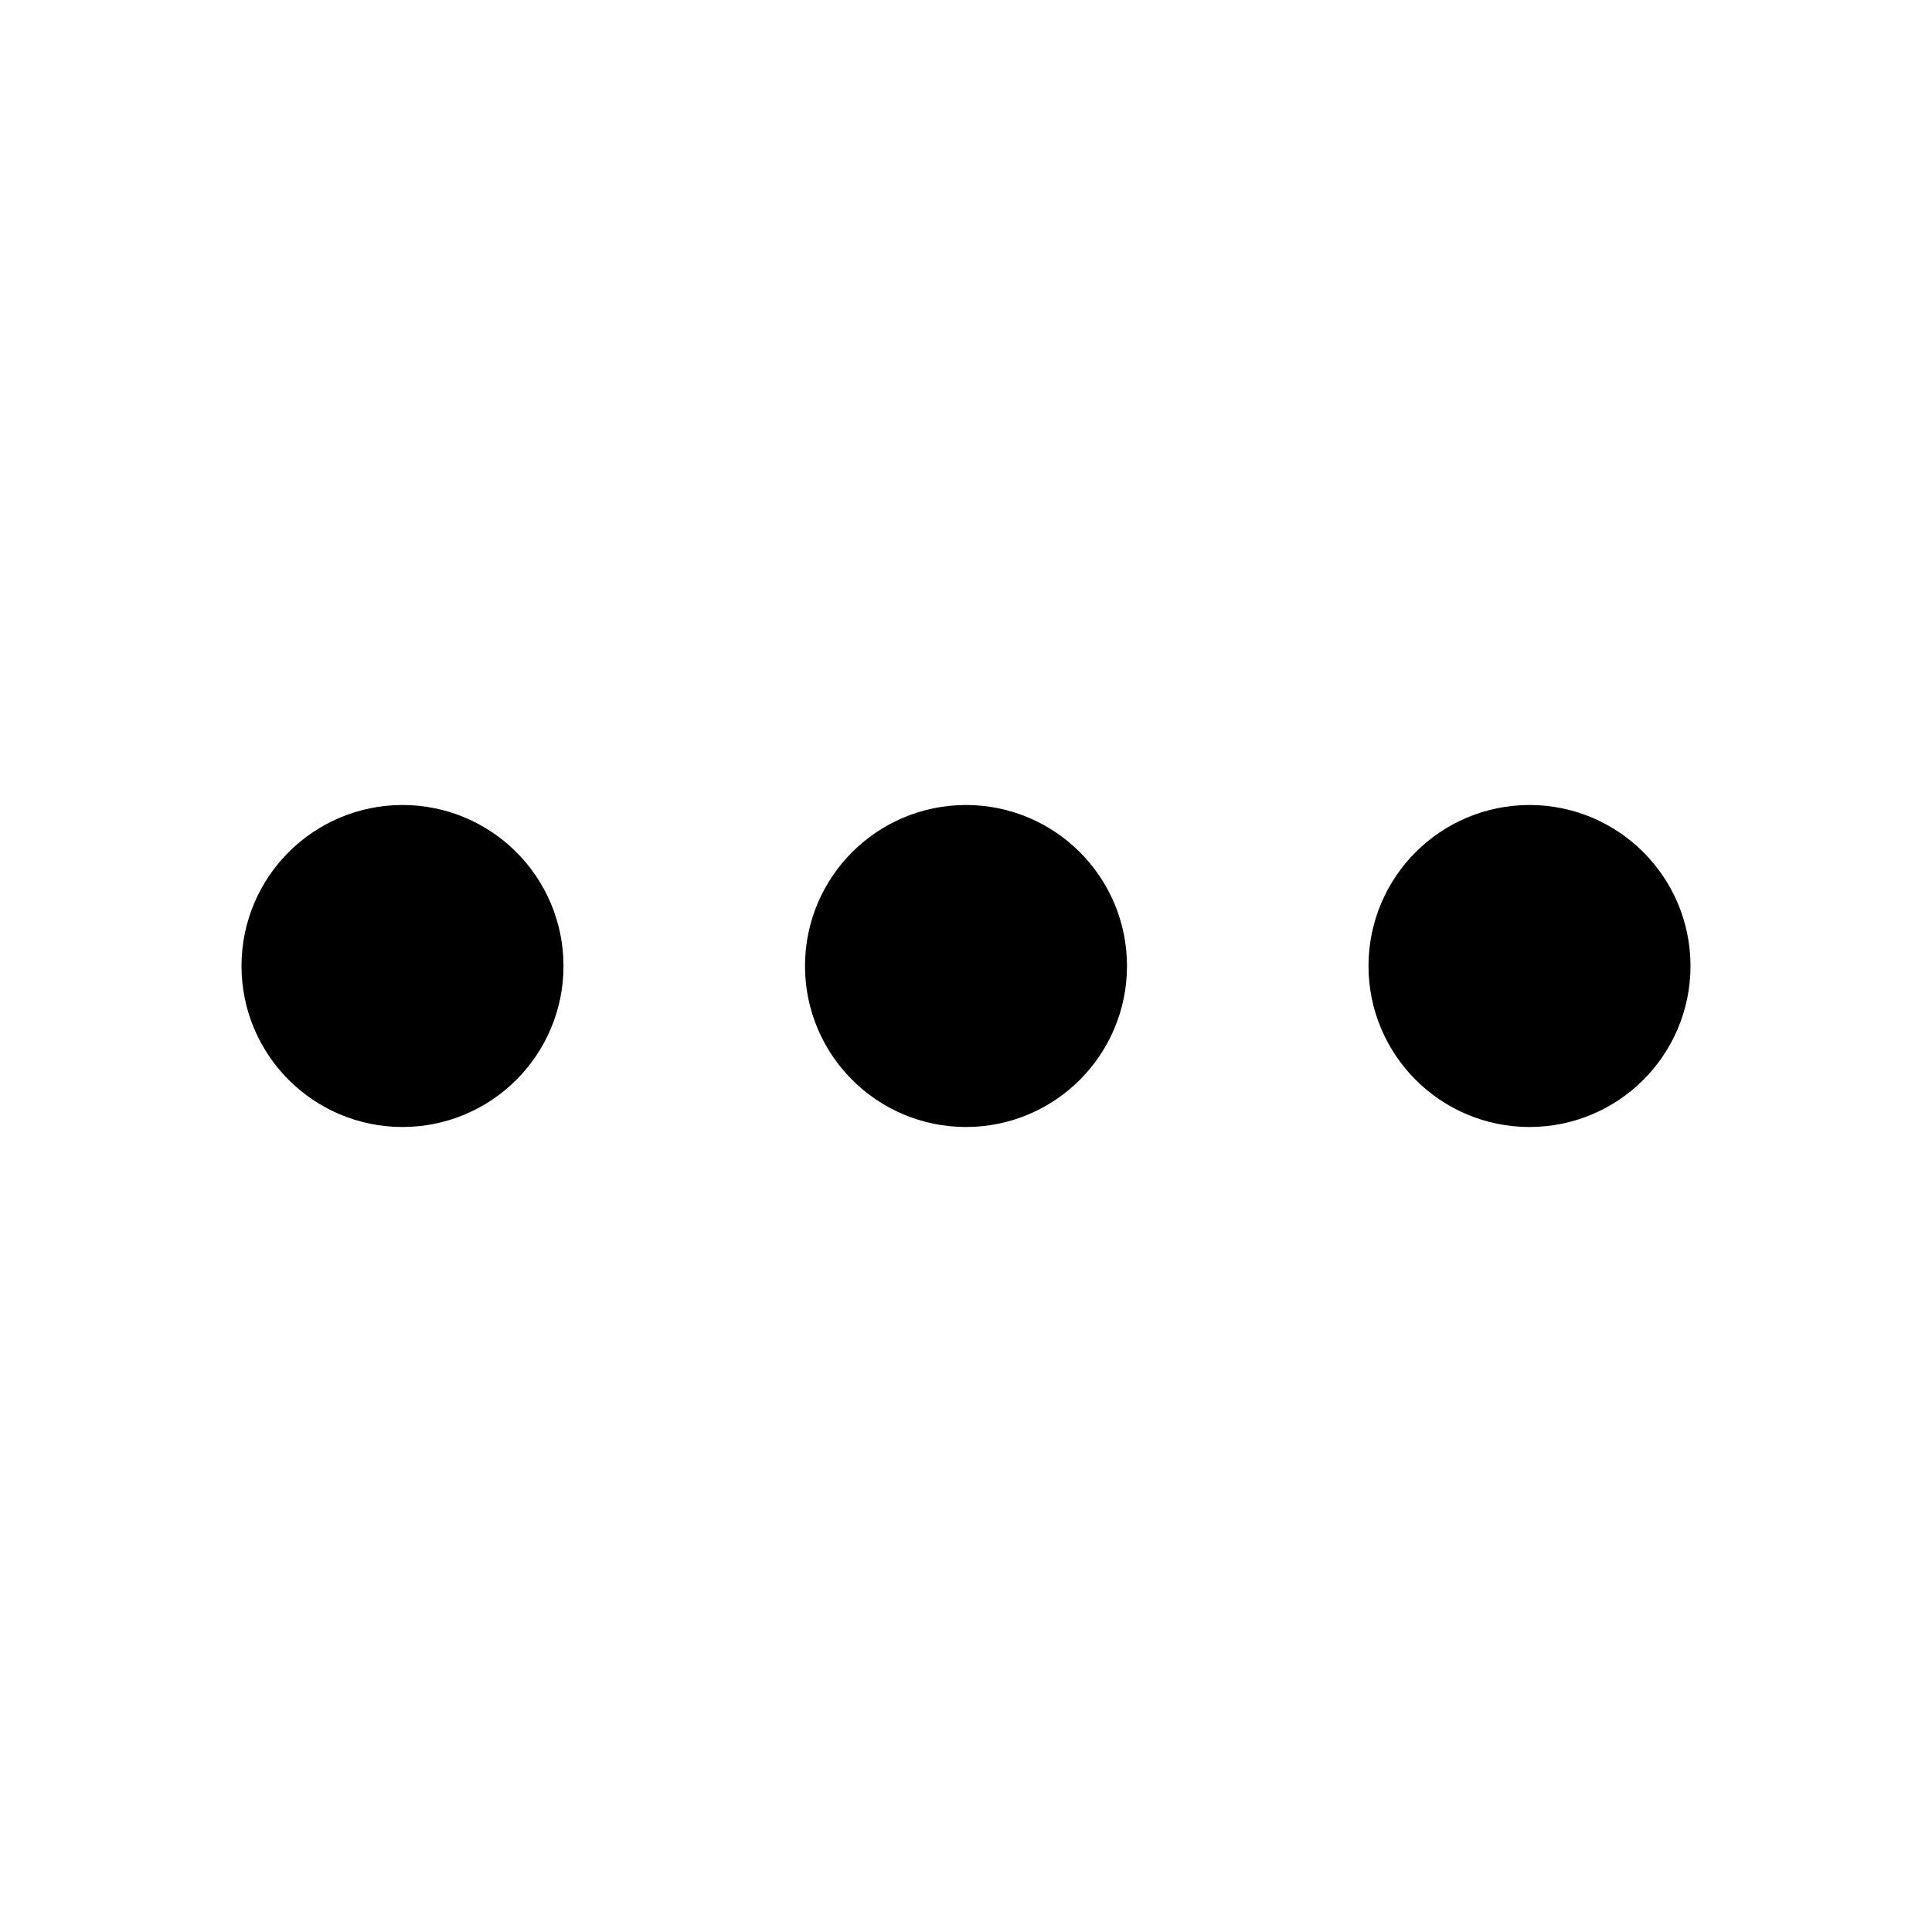
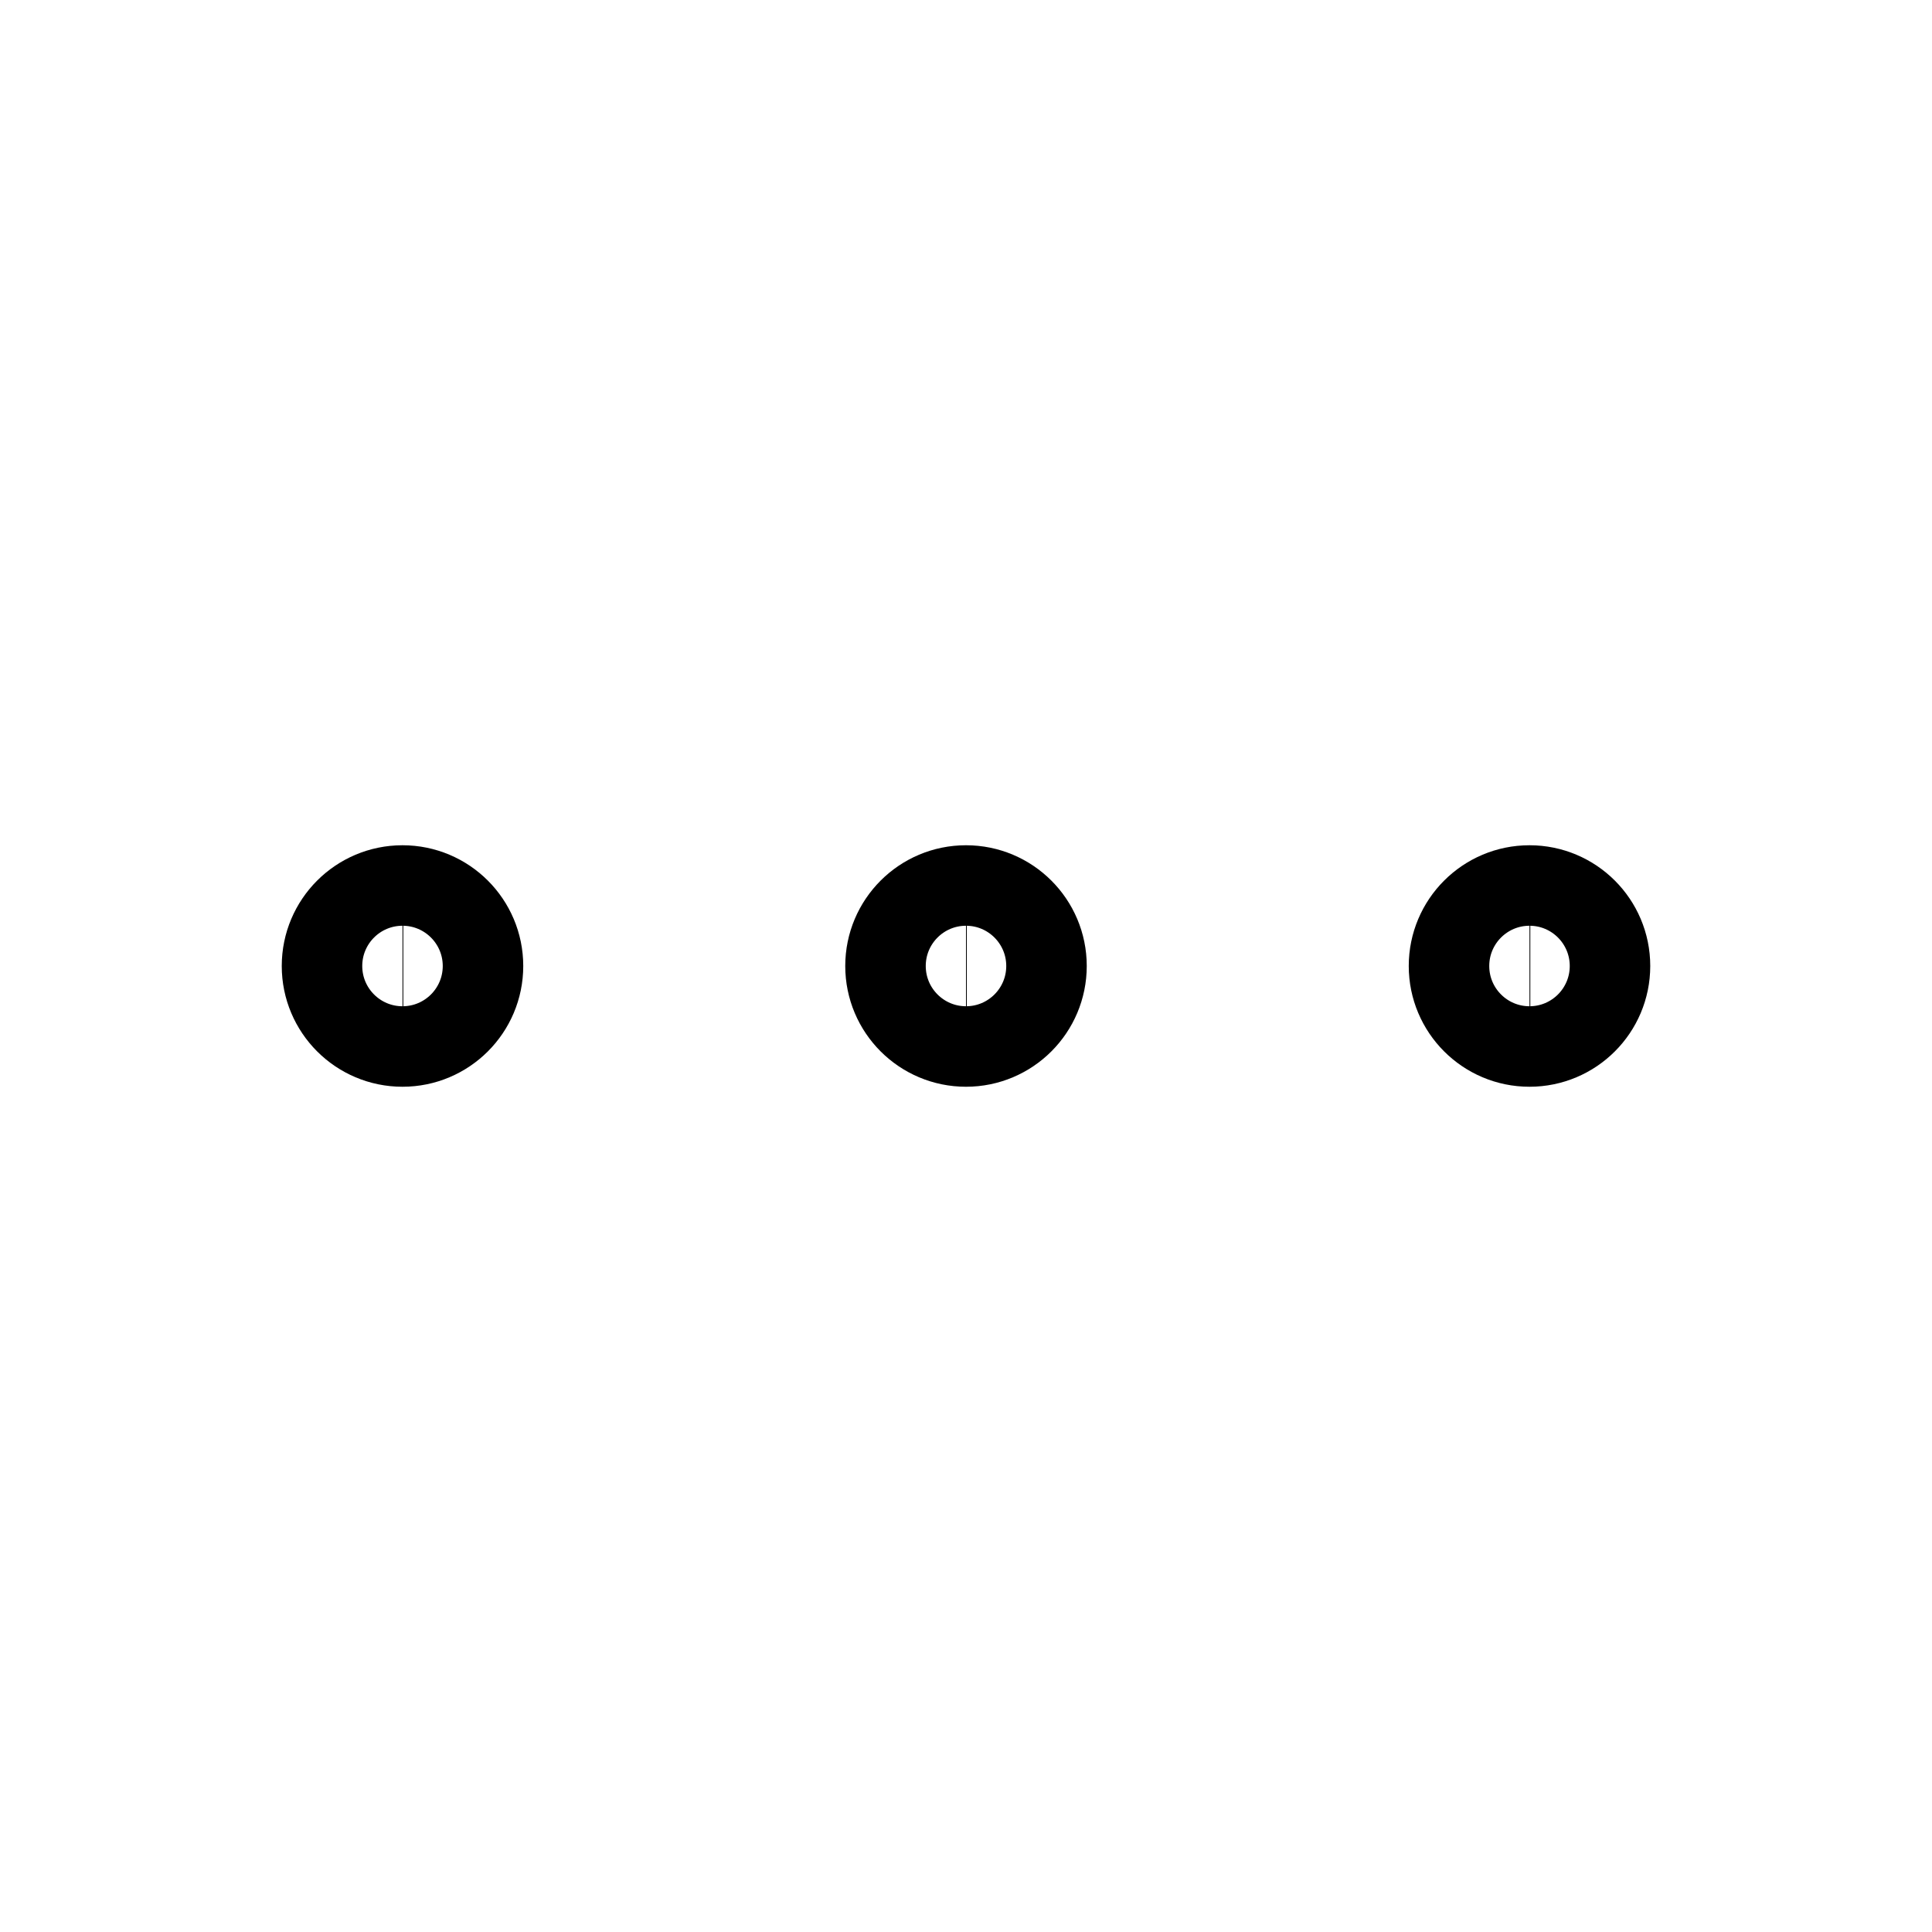
- <svg xmlns="http://www.w3.org/2000/svg" class="icon lg" fill="none" viewBox="0 0 24 24" stroke="currentColor">
-   <path stroke-linecap="round" stroke-linejoin="round" stroke-width="2" d="M5 12h.01M12 12h.01M19 12h.01M6 12a1 1 0 11-2 0 1 1 0 012 0zm7 0a1 1 0 11-2 0 1 1 0 012 0zm7 0a1 1 0 11-2 0 1 1 0 012 0z" />
+ <svg xmlns="http://www.w3.org/2000/svg" className="icon lg" fill="none" viewBox="0 0 24 24" stroke="currentColor">
+   <path strokeLinecap="round" strokeLinejoin="round" strokeWidth="2" d="M5 12h.01M12 12h.01M19 12h.01M6 12a1 1 0 11-2 0 1 1 0 012 0zm7 0a1 1 0 11-2 0 1 1 0 012 0zm7 0a1 1 0 11-2 0 1 1 0 012 0z" />
</svg>
